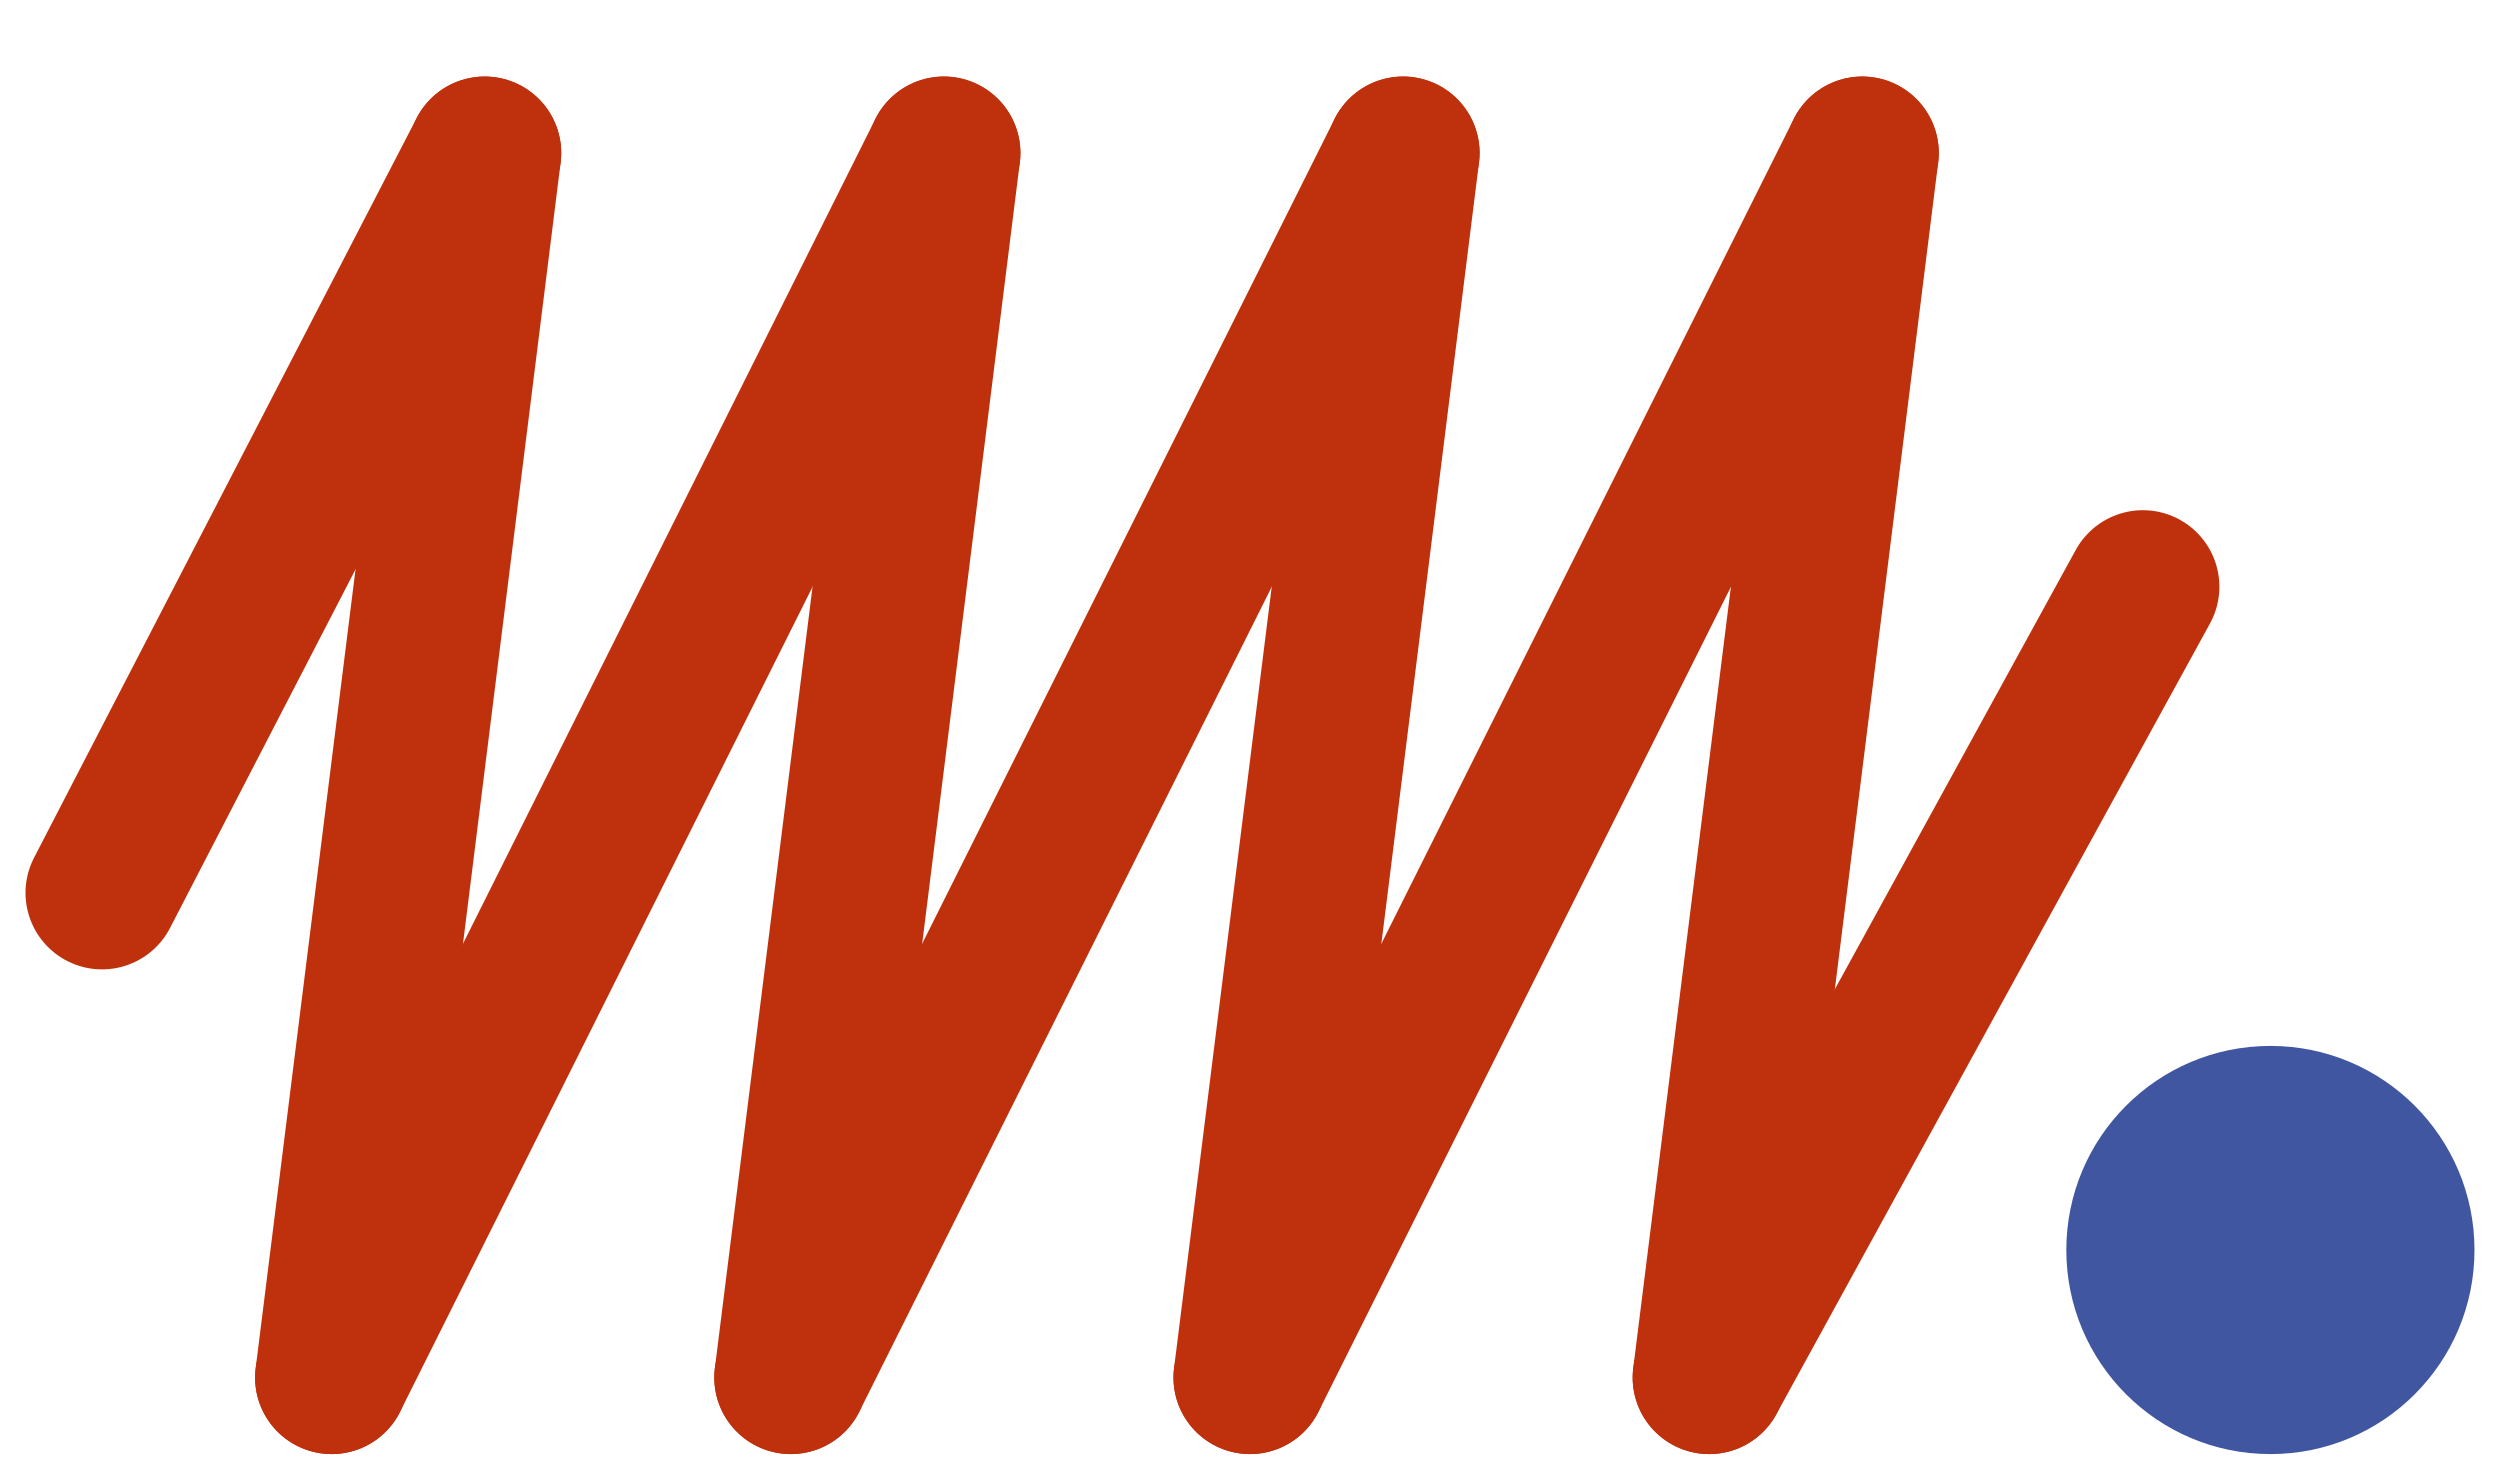
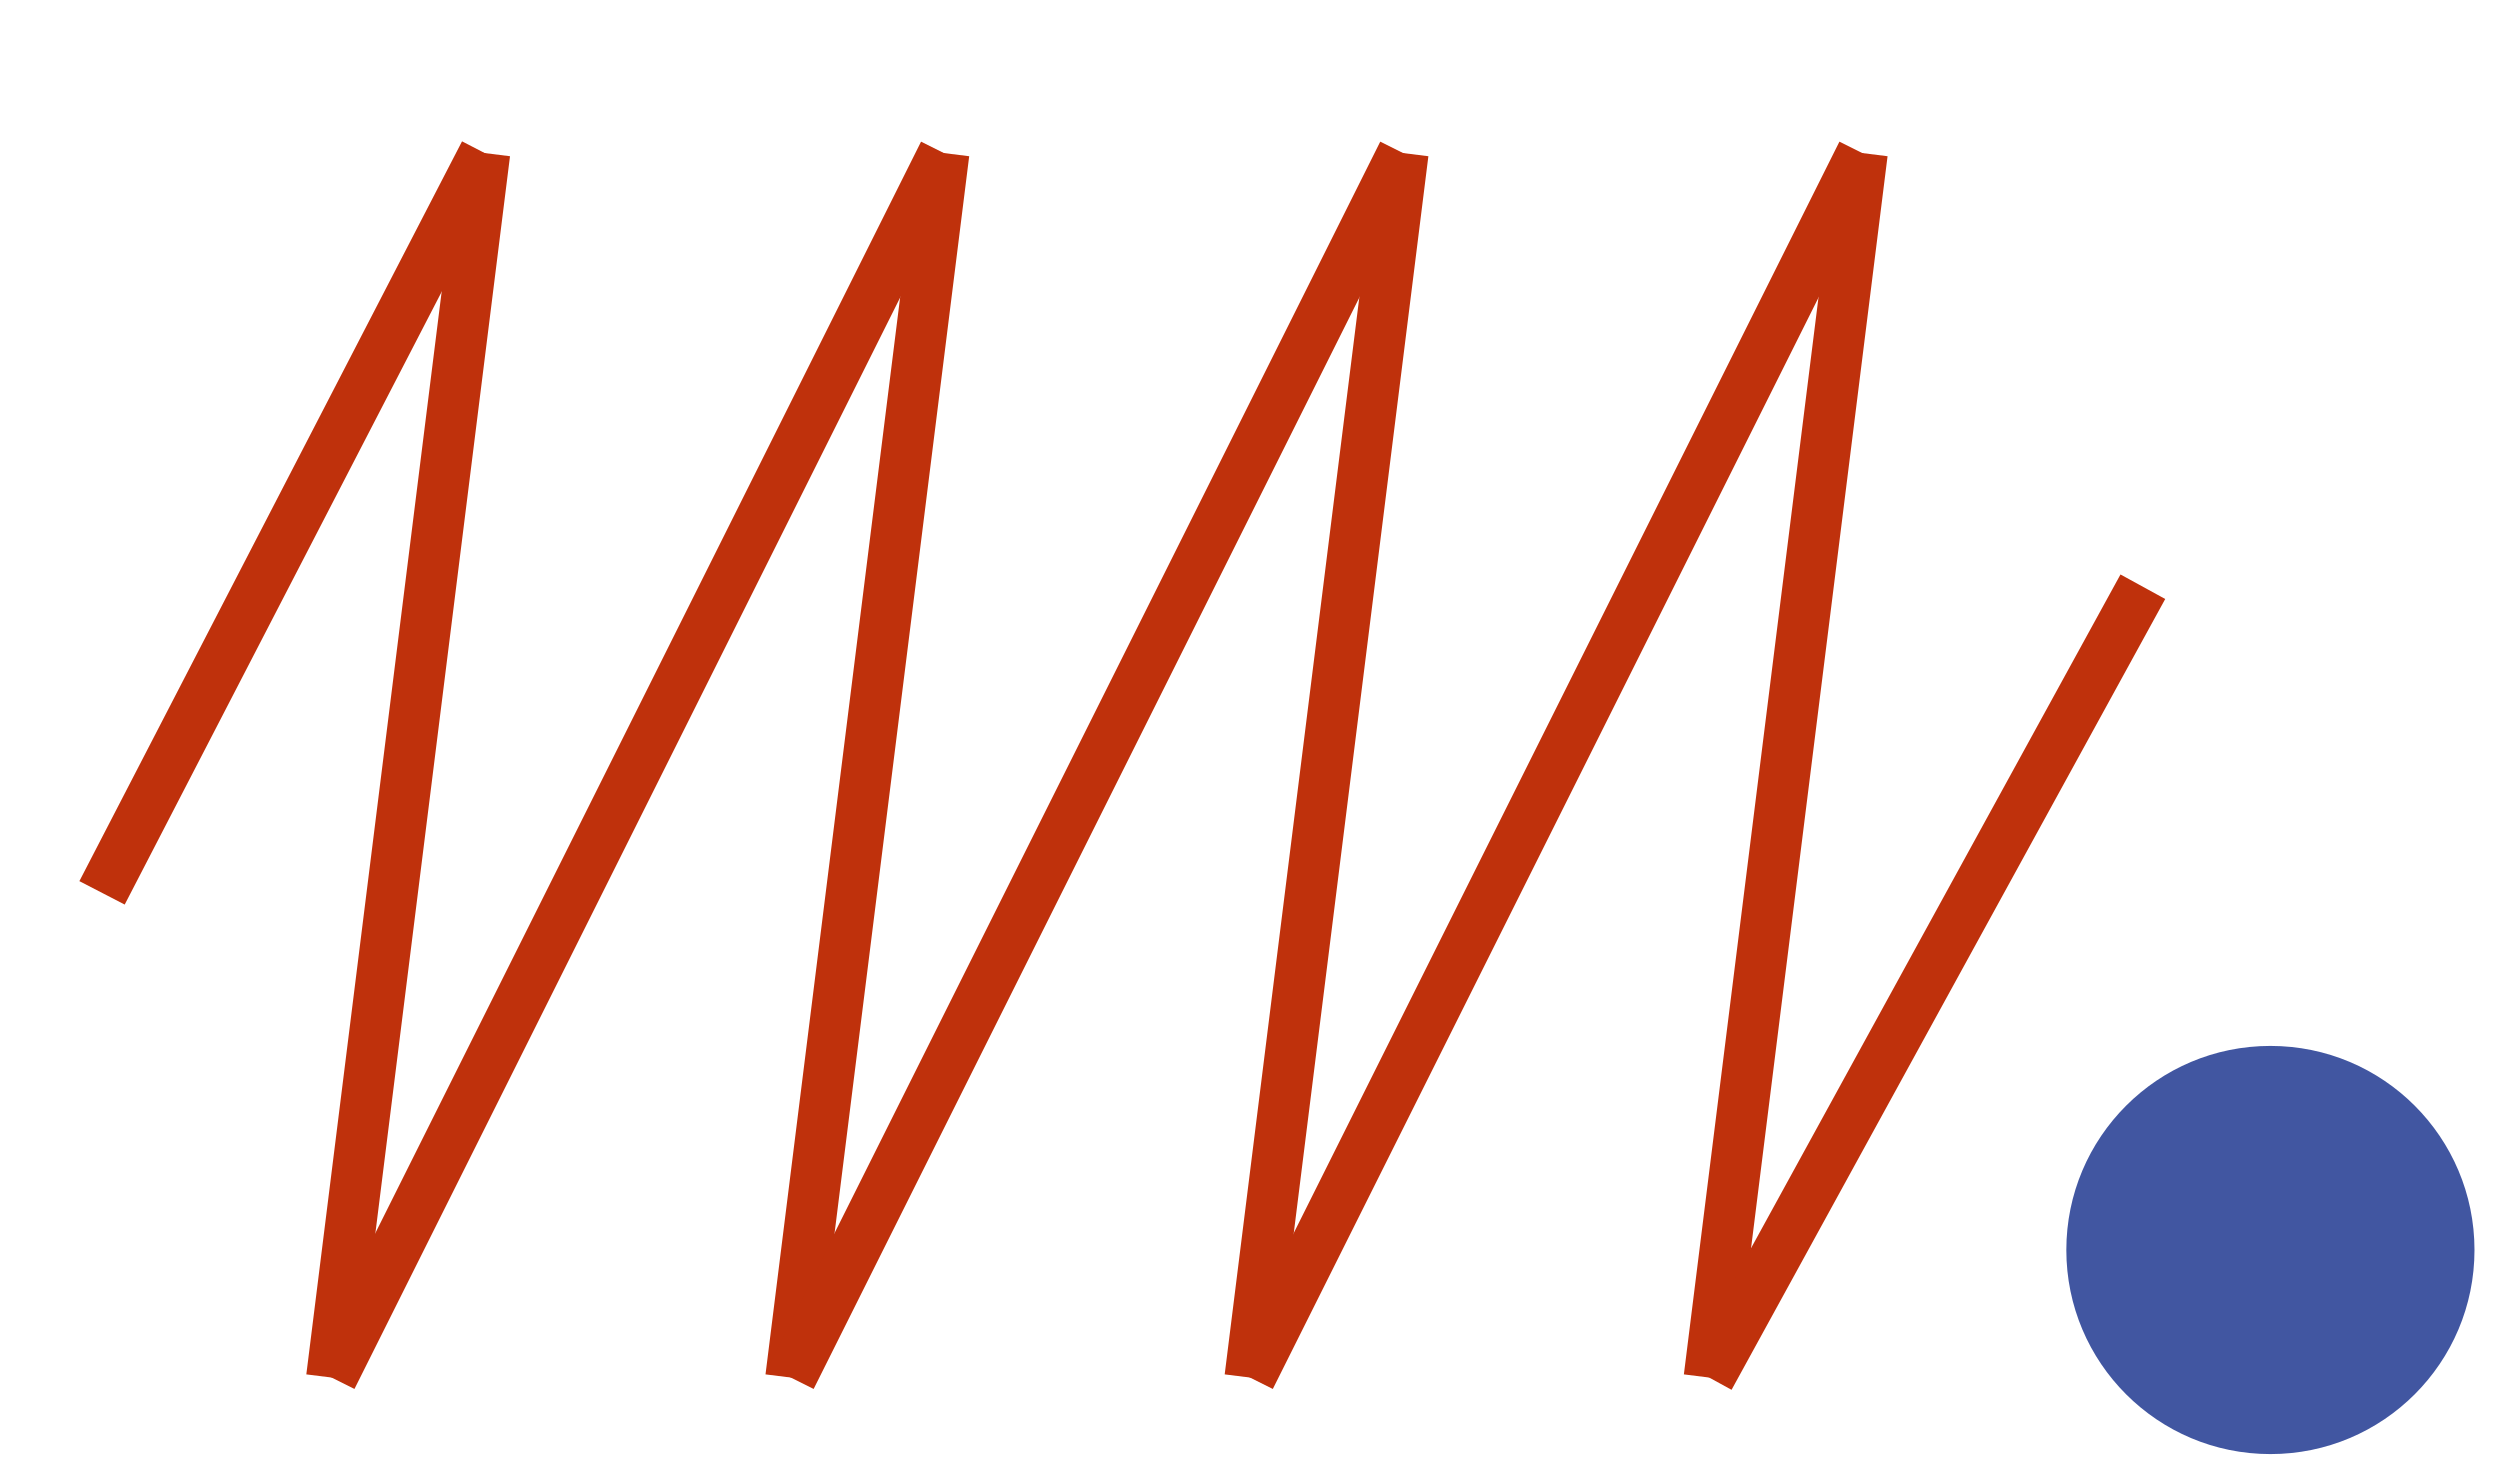
<svg xmlns="http://www.w3.org/2000/svg" width="49" height="29" viewBox="0 0 49 29" fill="none">
-   <path d="M2 17.5L9.5 3" stroke="#BF310C" stroke-width="3" stroke-linecap="round" />
-   <path d="M6.5 27L9.5 3" stroke="#BF310C" stroke-width="3" stroke-linecap="round" />
-   <path d="M15.5 27L18.5 3" stroke="#BF310C" stroke-width="3" stroke-linecap="round" />
-   <path d="M24.5 27L27.5 3" stroke="#BF310C" stroke-width="3" stroke-linecap="round" />
-   <path d="M33.5 27L36.5 3" stroke="#BF310C" stroke-width="3" stroke-linecap="round" />
-   <path d="M15.5 27L27.5 3" stroke="#BF310C" stroke-width="3" stroke-linecap="round" />
-   <path d="M6.5 27L18.5 3" stroke="#BF310C" stroke-width="3" stroke-linecap="round" />
-   <path d="M24.5 27L36.5 3" stroke="#BF310C" stroke-width="3" stroke-linecap="round" />
-   <path d="M33.5 27L42 11.5" stroke="#BF310C" stroke-width="3" stroke-linecap="round" />
+   <path d="M2 17.5L9.5 3" stroke="#BF310C" strokeWidth="3" strokeLinecap="round" />
+   <path d="M6.5 27L9.5 3" stroke="#BF310C" strokeWidth="3" strokeLinecap="round" />
+   <path d="M15.5 27L18.5 3" stroke="#BF310C" strokeWidth="3" strokeLinecap="round" />
+   <path d="M24.5 27L27.5 3" stroke="#BF310C" strokeWidth="3" strokeLinecap="round" />
+   <path d="M33.5 27L36.5 3" stroke="#BF310C" strokeWidth="3" strokeLinecap="round" />
+   <path d="M15.5 27L27.5 3" stroke="#BF310C" strokeWidth="3" strokeLinecap="round" />
+   <path d="M6.5 27L18.5 3" stroke="#BF310C" strokeWidth="3" strokeLinecap="round" />
+   <path d="M24.5 27L36.5 3" stroke="#BF310C" strokeWidth="3" strokeLinecap="round" />
+   <path d="M33.5 27L42 11.5" stroke="#BF310C" strokeWidth="3" strokeLinecap="round" />
  <circle cx="44.5" cy="24.5" r="4" fill="#4156A1" />
</svg>
